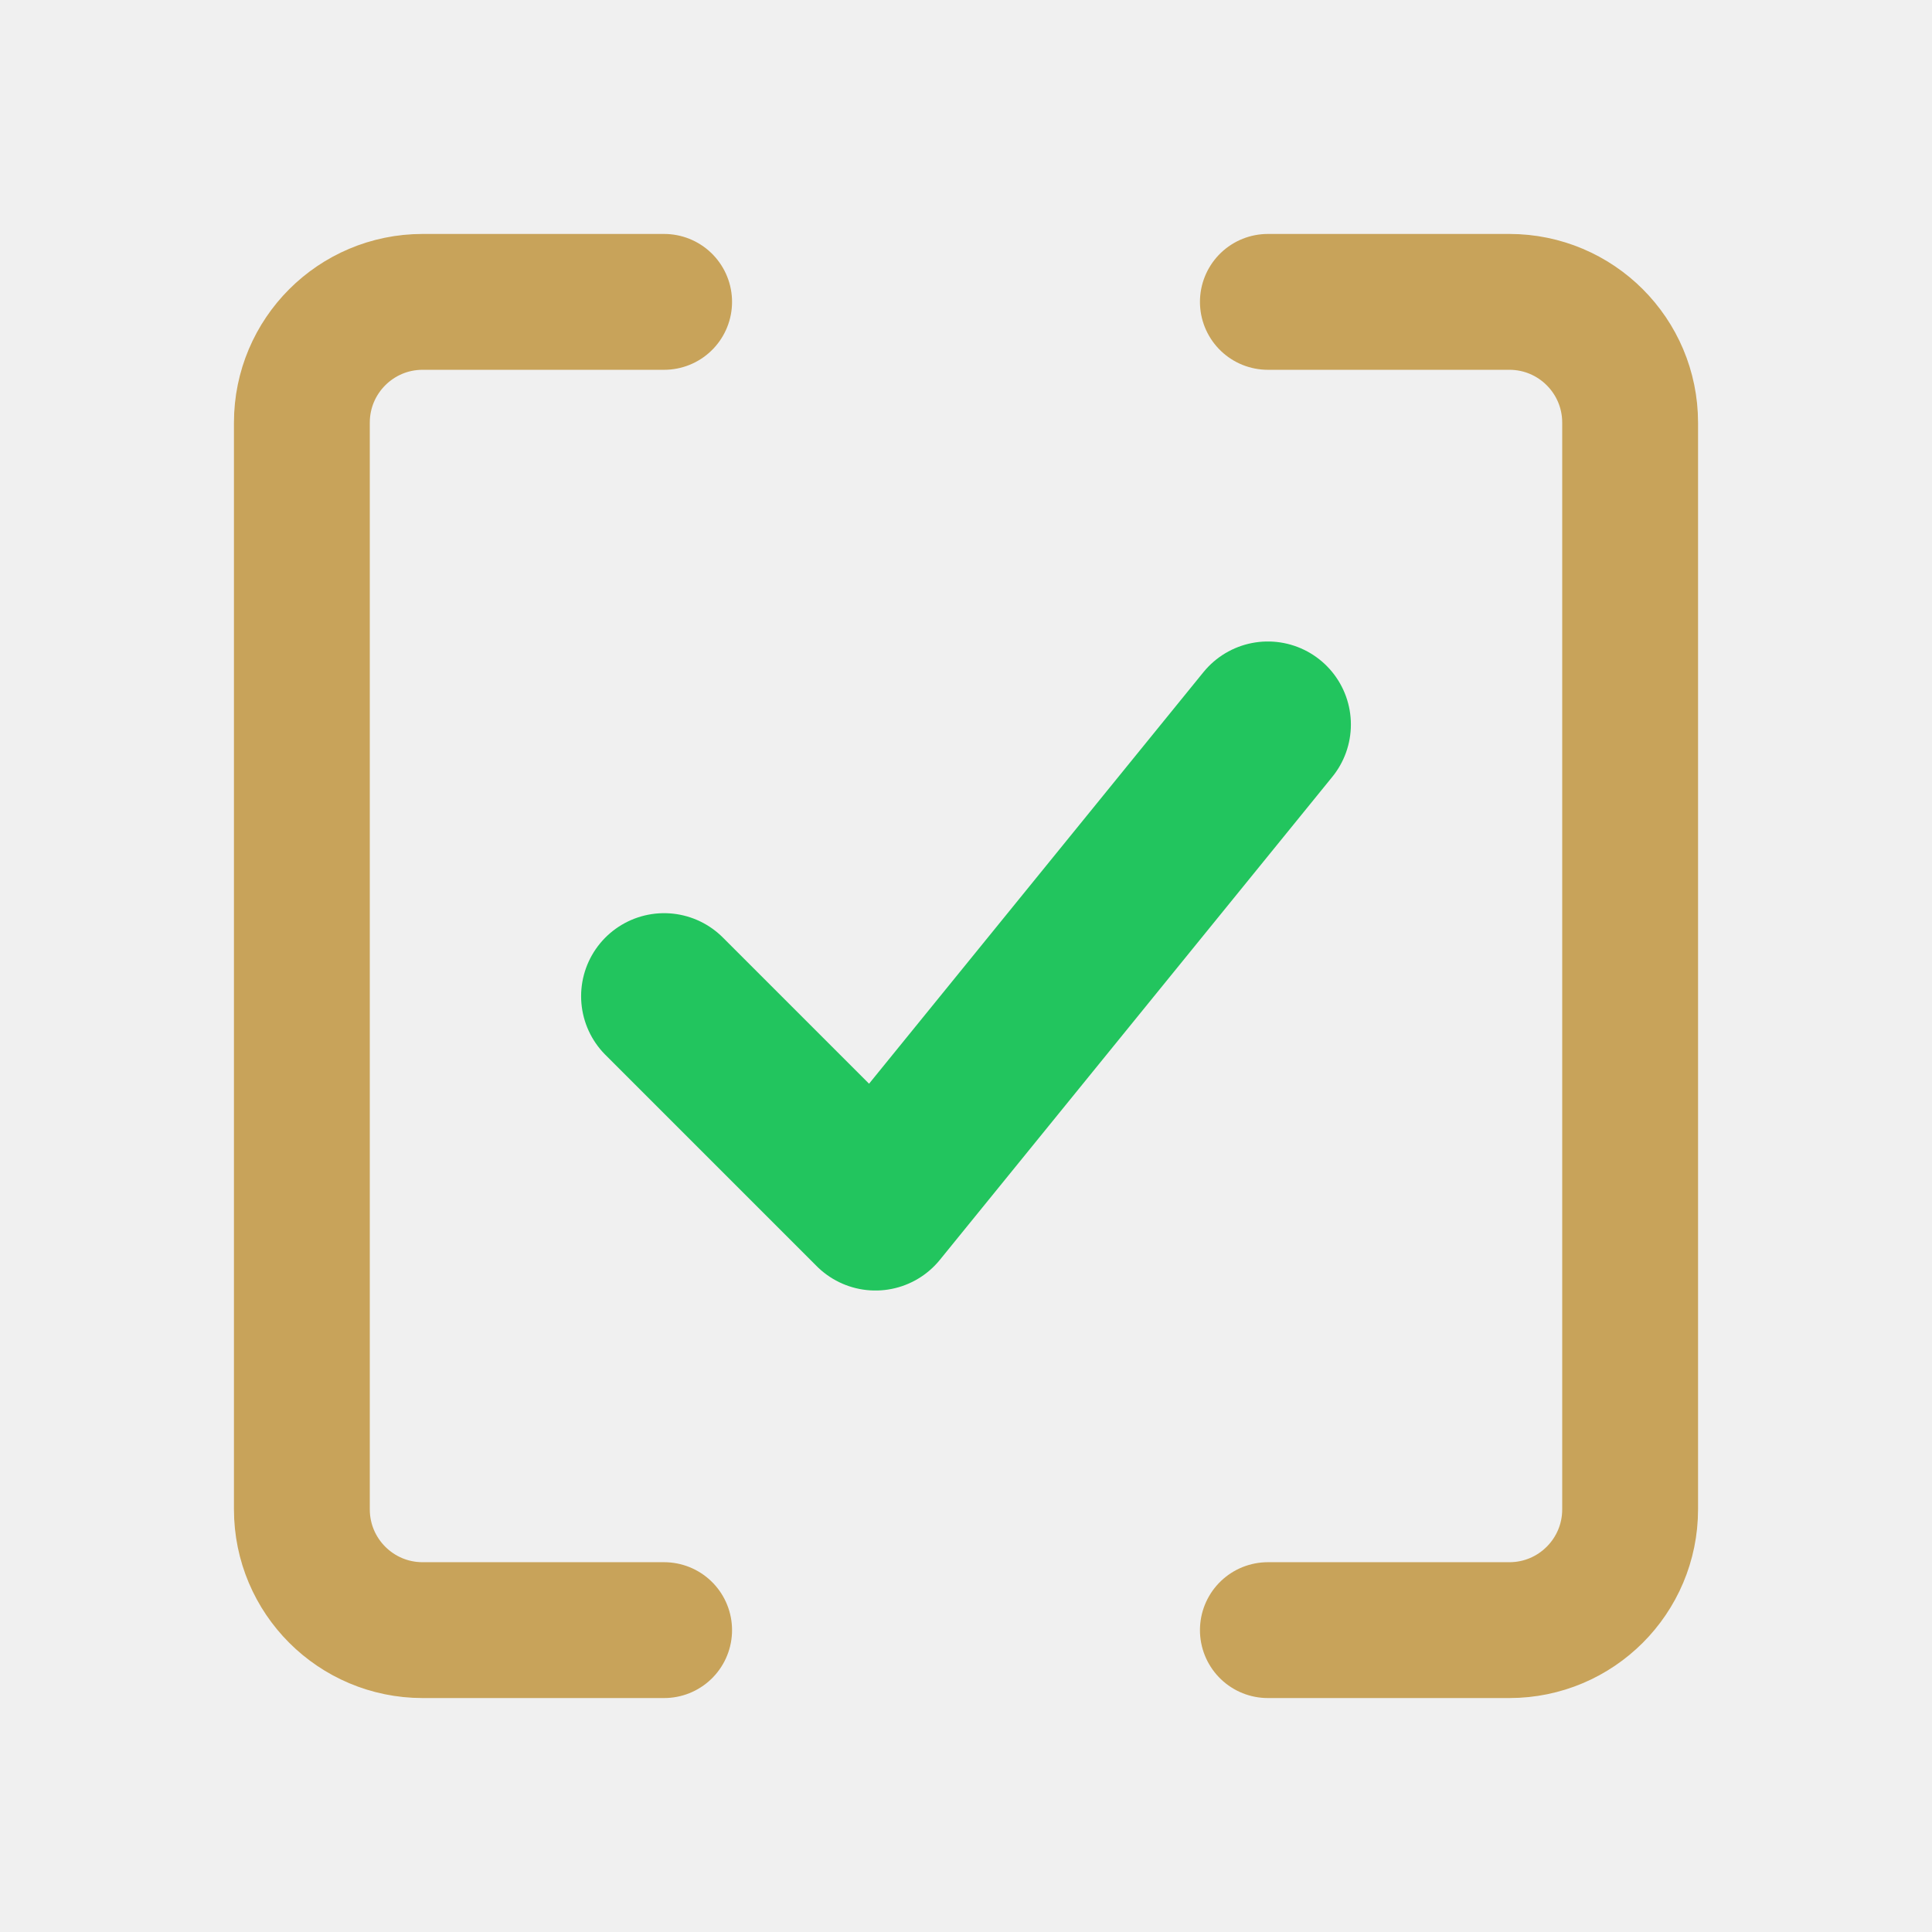
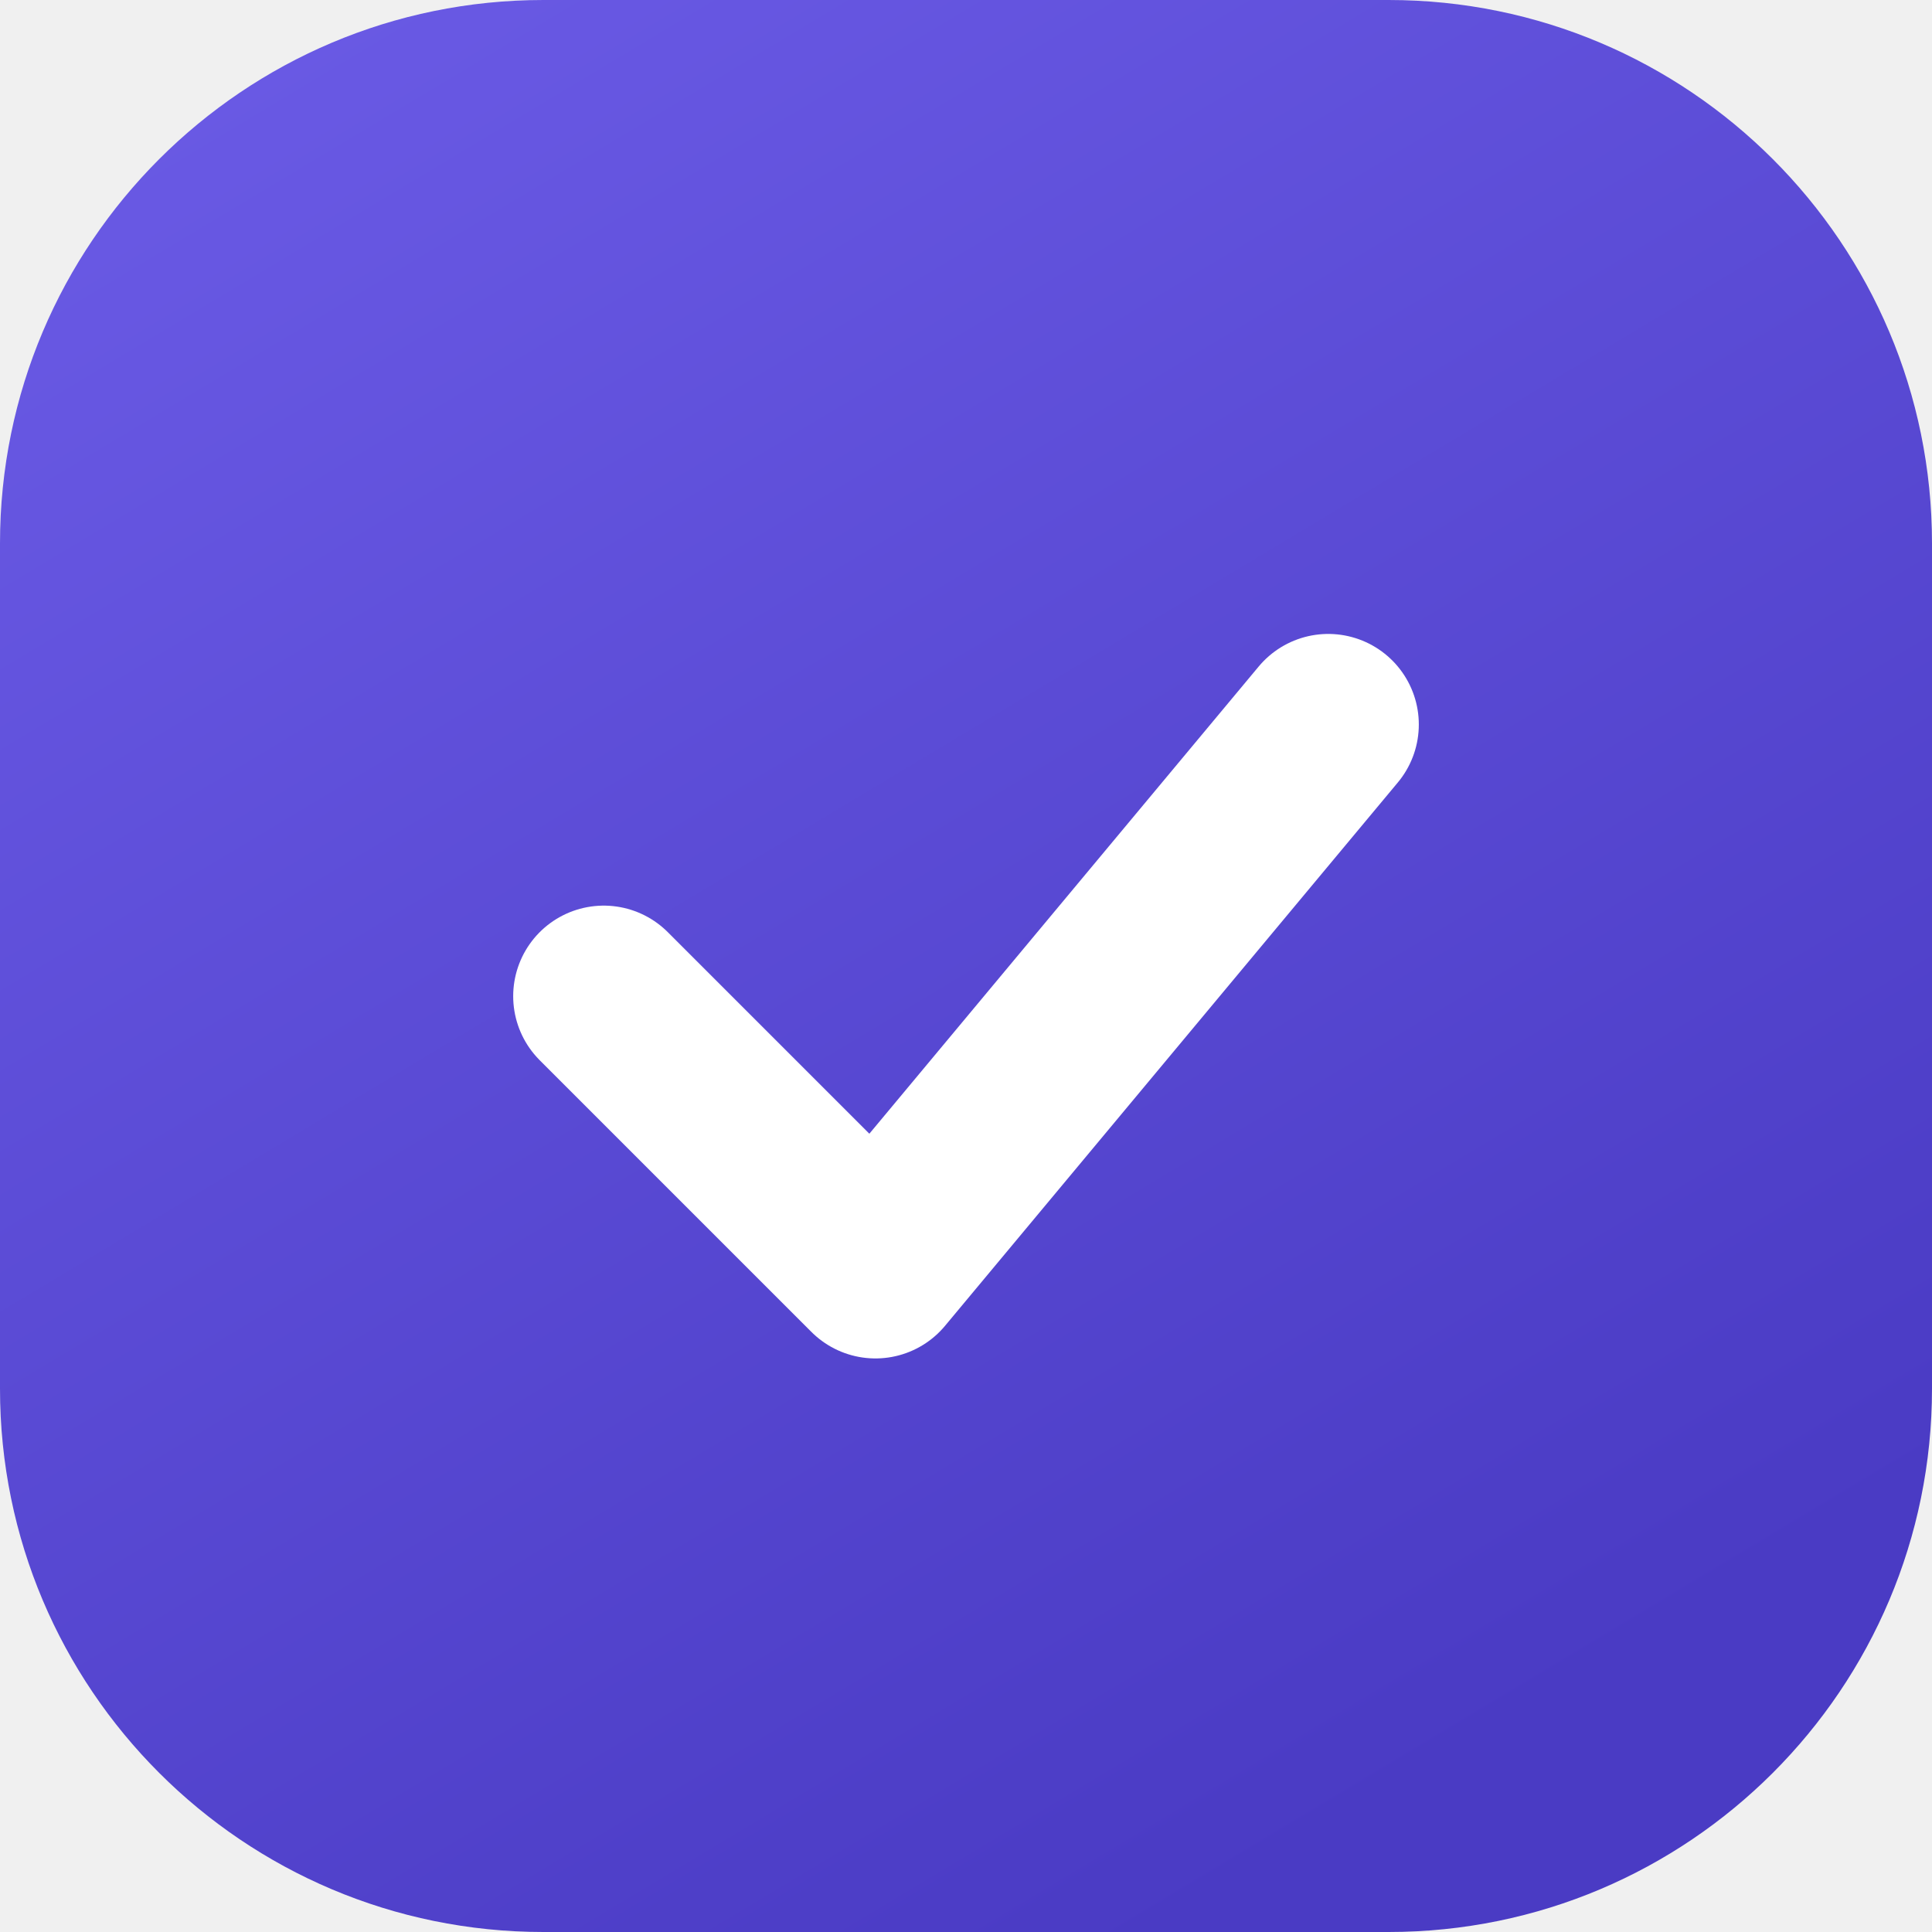
<svg xmlns="http://www.w3.org/2000/svg" viewBox="0 0 32 32" fill="none">
-   <path d="M11 5 H7 a2 2 0 0 0-2 2 v18 a2 2 0 0 0 2 2 h4" stroke="#c8a35a" stroke-width="2.25" stroke-linecap="round" />
-   <path d="M21 5 h4 a2 2 0 0 1 2 2 v18 a2 2 0 0 1-2 2 h-4" stroke="#c8a35a" stroke-width="2.25" stroke-linecap="round" />
-   <path d="M11 16.5 l3.5 3.5 L21 12" stroke="#22c55e" stroke-width="2.75" stroke-linecap="round" stroke-linejoin="round" />
+   <defs>
+     <linearGradient id="g" x1="0" y1="0" x2="0.6" y2="1">
+       <stop offset="0" stop-color="#6C5CE7" />
+       <stop offset="1" stop-color="#4A3BC4" />
+     </linearGradient>
+   </defs>
+   <rect width="32" height="32" rx="9" fill="url(#g)" />
+   <path d="M10 16.5 L14.5 21 L22 12" stroke="#fff" stroke-width="3" stroke-linecap="round" stroke-linejoin="round" />
</svg>
